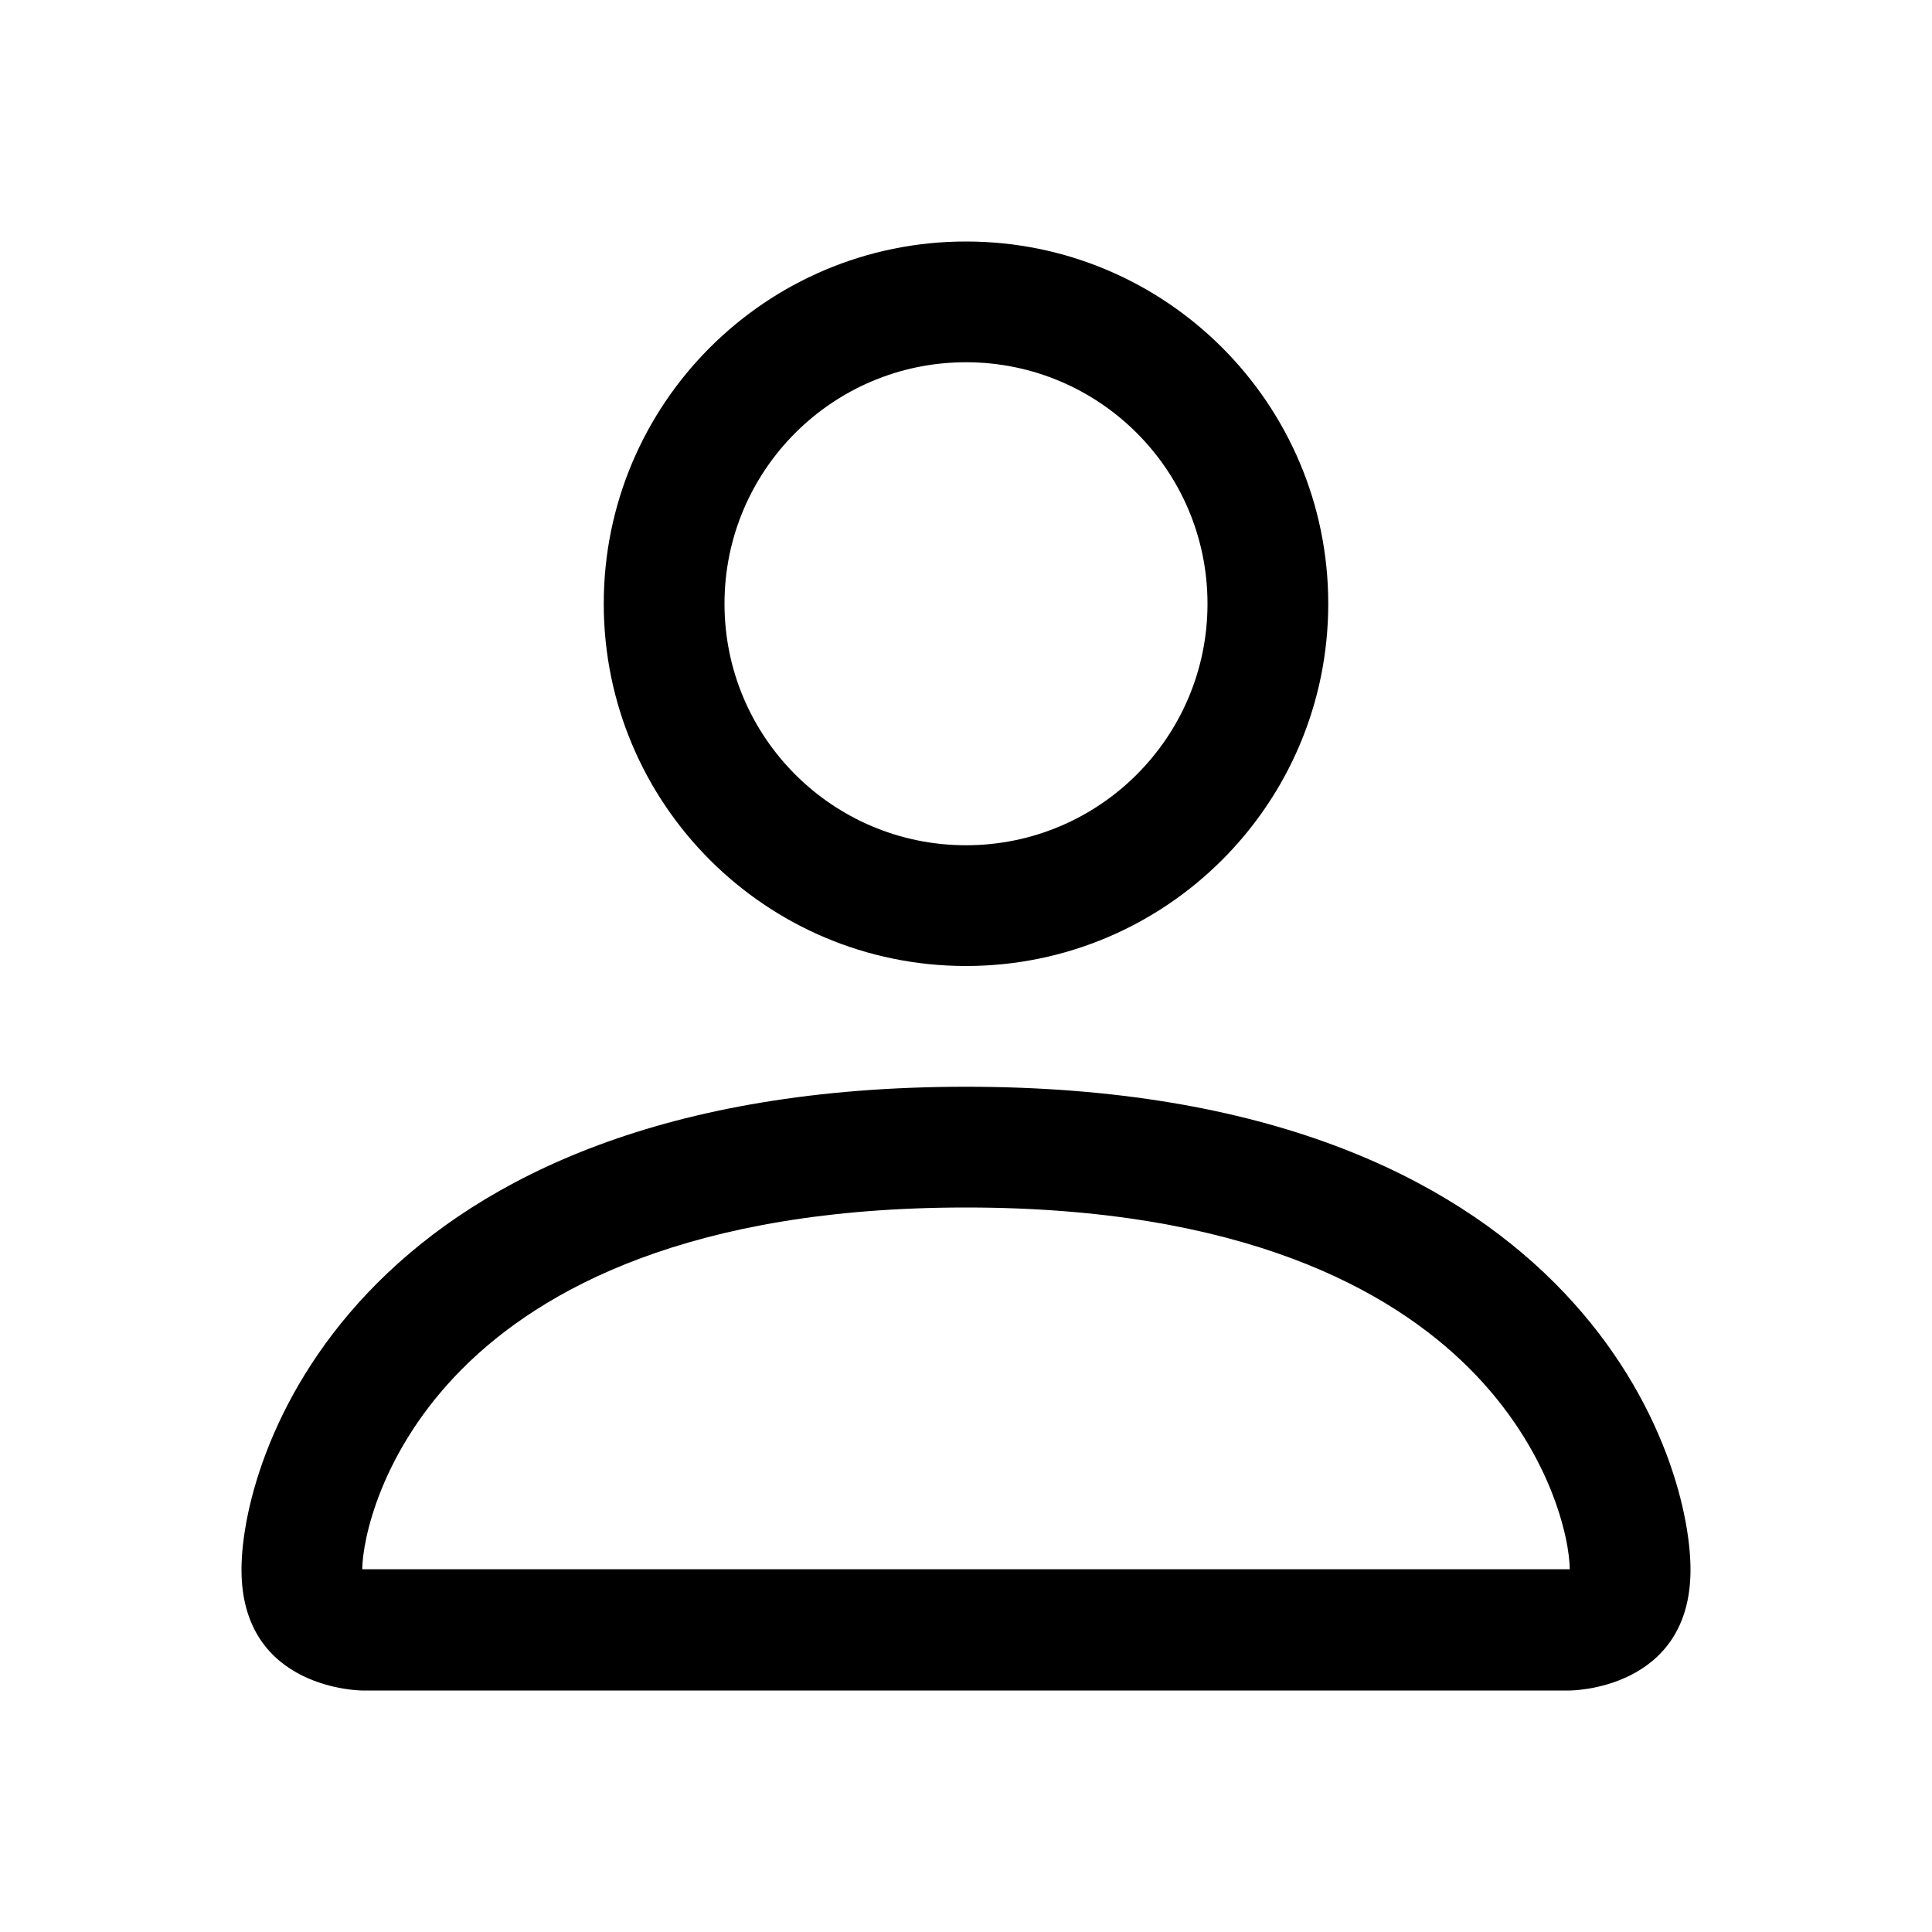
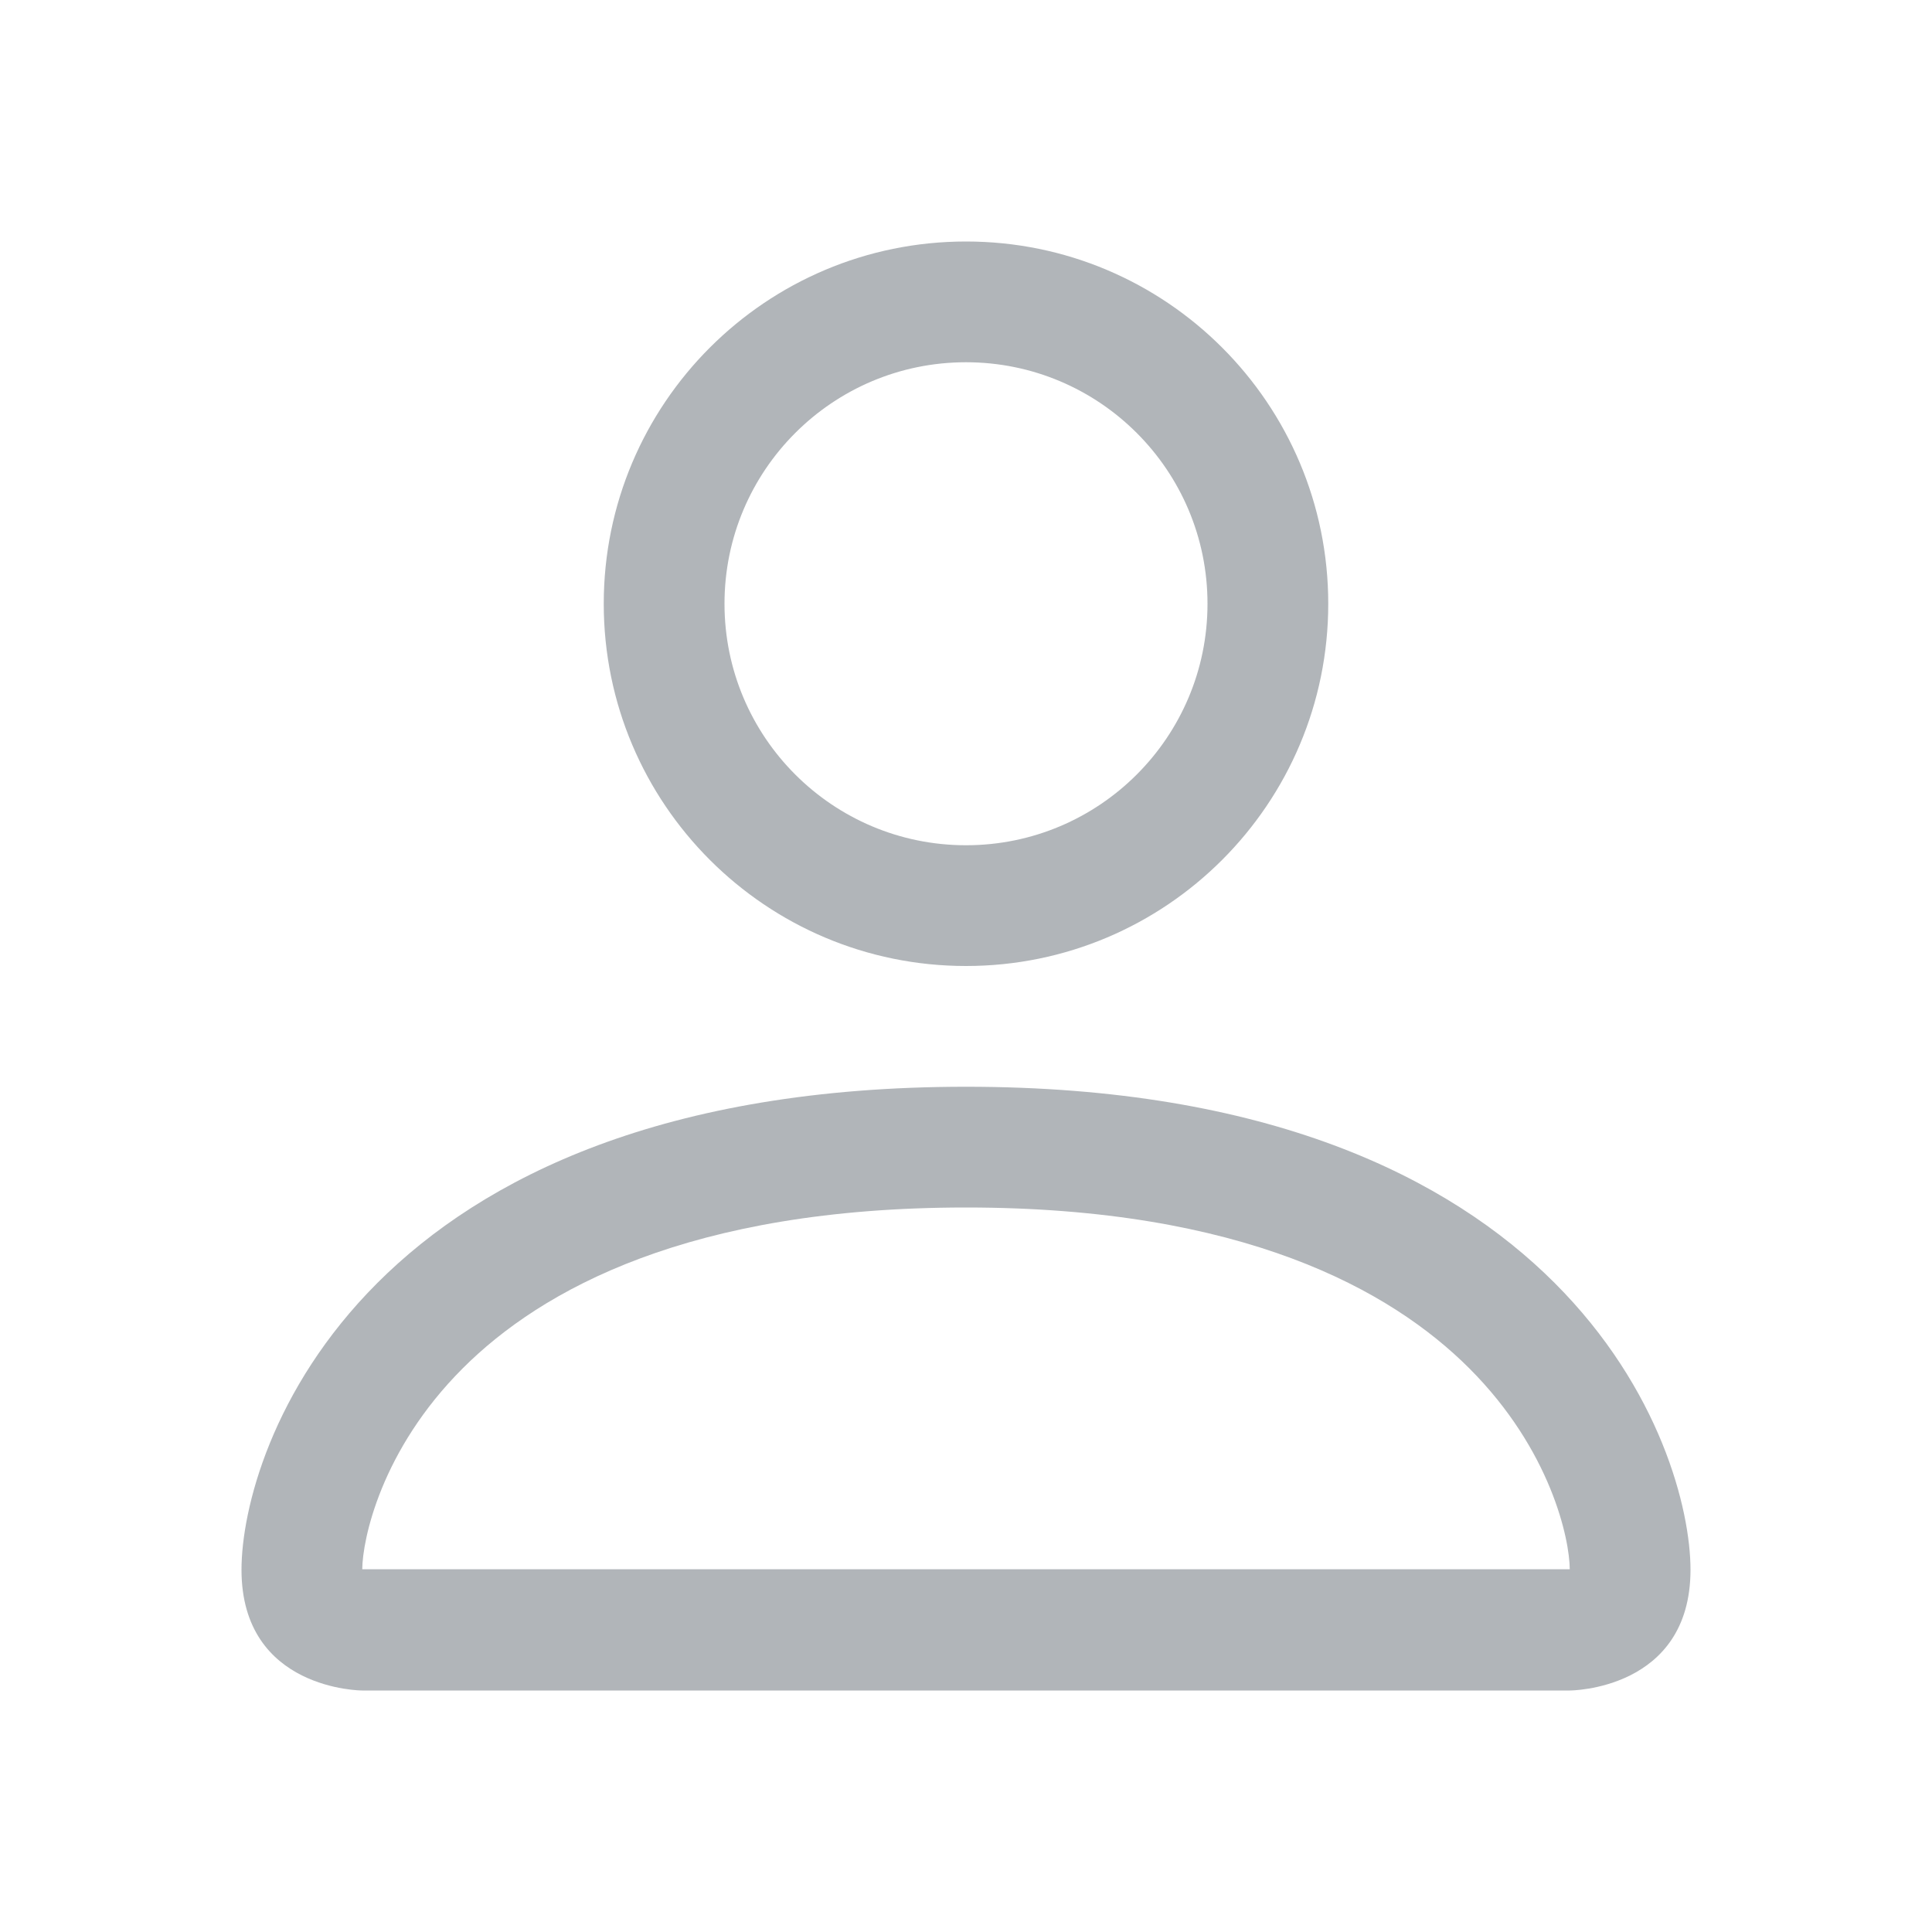
- <svg xmlns="http://www.w3.org/2000/svg" width="16" height="16" fill="currentColor" class="bi bi-person" viewBox="0 0 16 16">
+ <svg xmlns="http://www.w3.org/2000/svg" width="16" height="16" fill="#B1B5B9" class="bi bi-person" viewBox="0 0 16 16">
  <path d="M8 8a3 3 0 1 0 0-6 3 3 0 0 0 0 6m2-3a2 2 0 1 1-4 0 2 2 0 0 1 4 0m4 8c0 1-1 1-1 1H3s-1 0-1-1 1-4 6-4 6 3 6 4m-1-.004c-.001-.246-.154-.986-.832-1.664C11.516 10.68 10.289 10 8 10s-3.516.68-4.168 1.332c-.678.678-.83 1.418-.832 1.664z" />
</svg>
